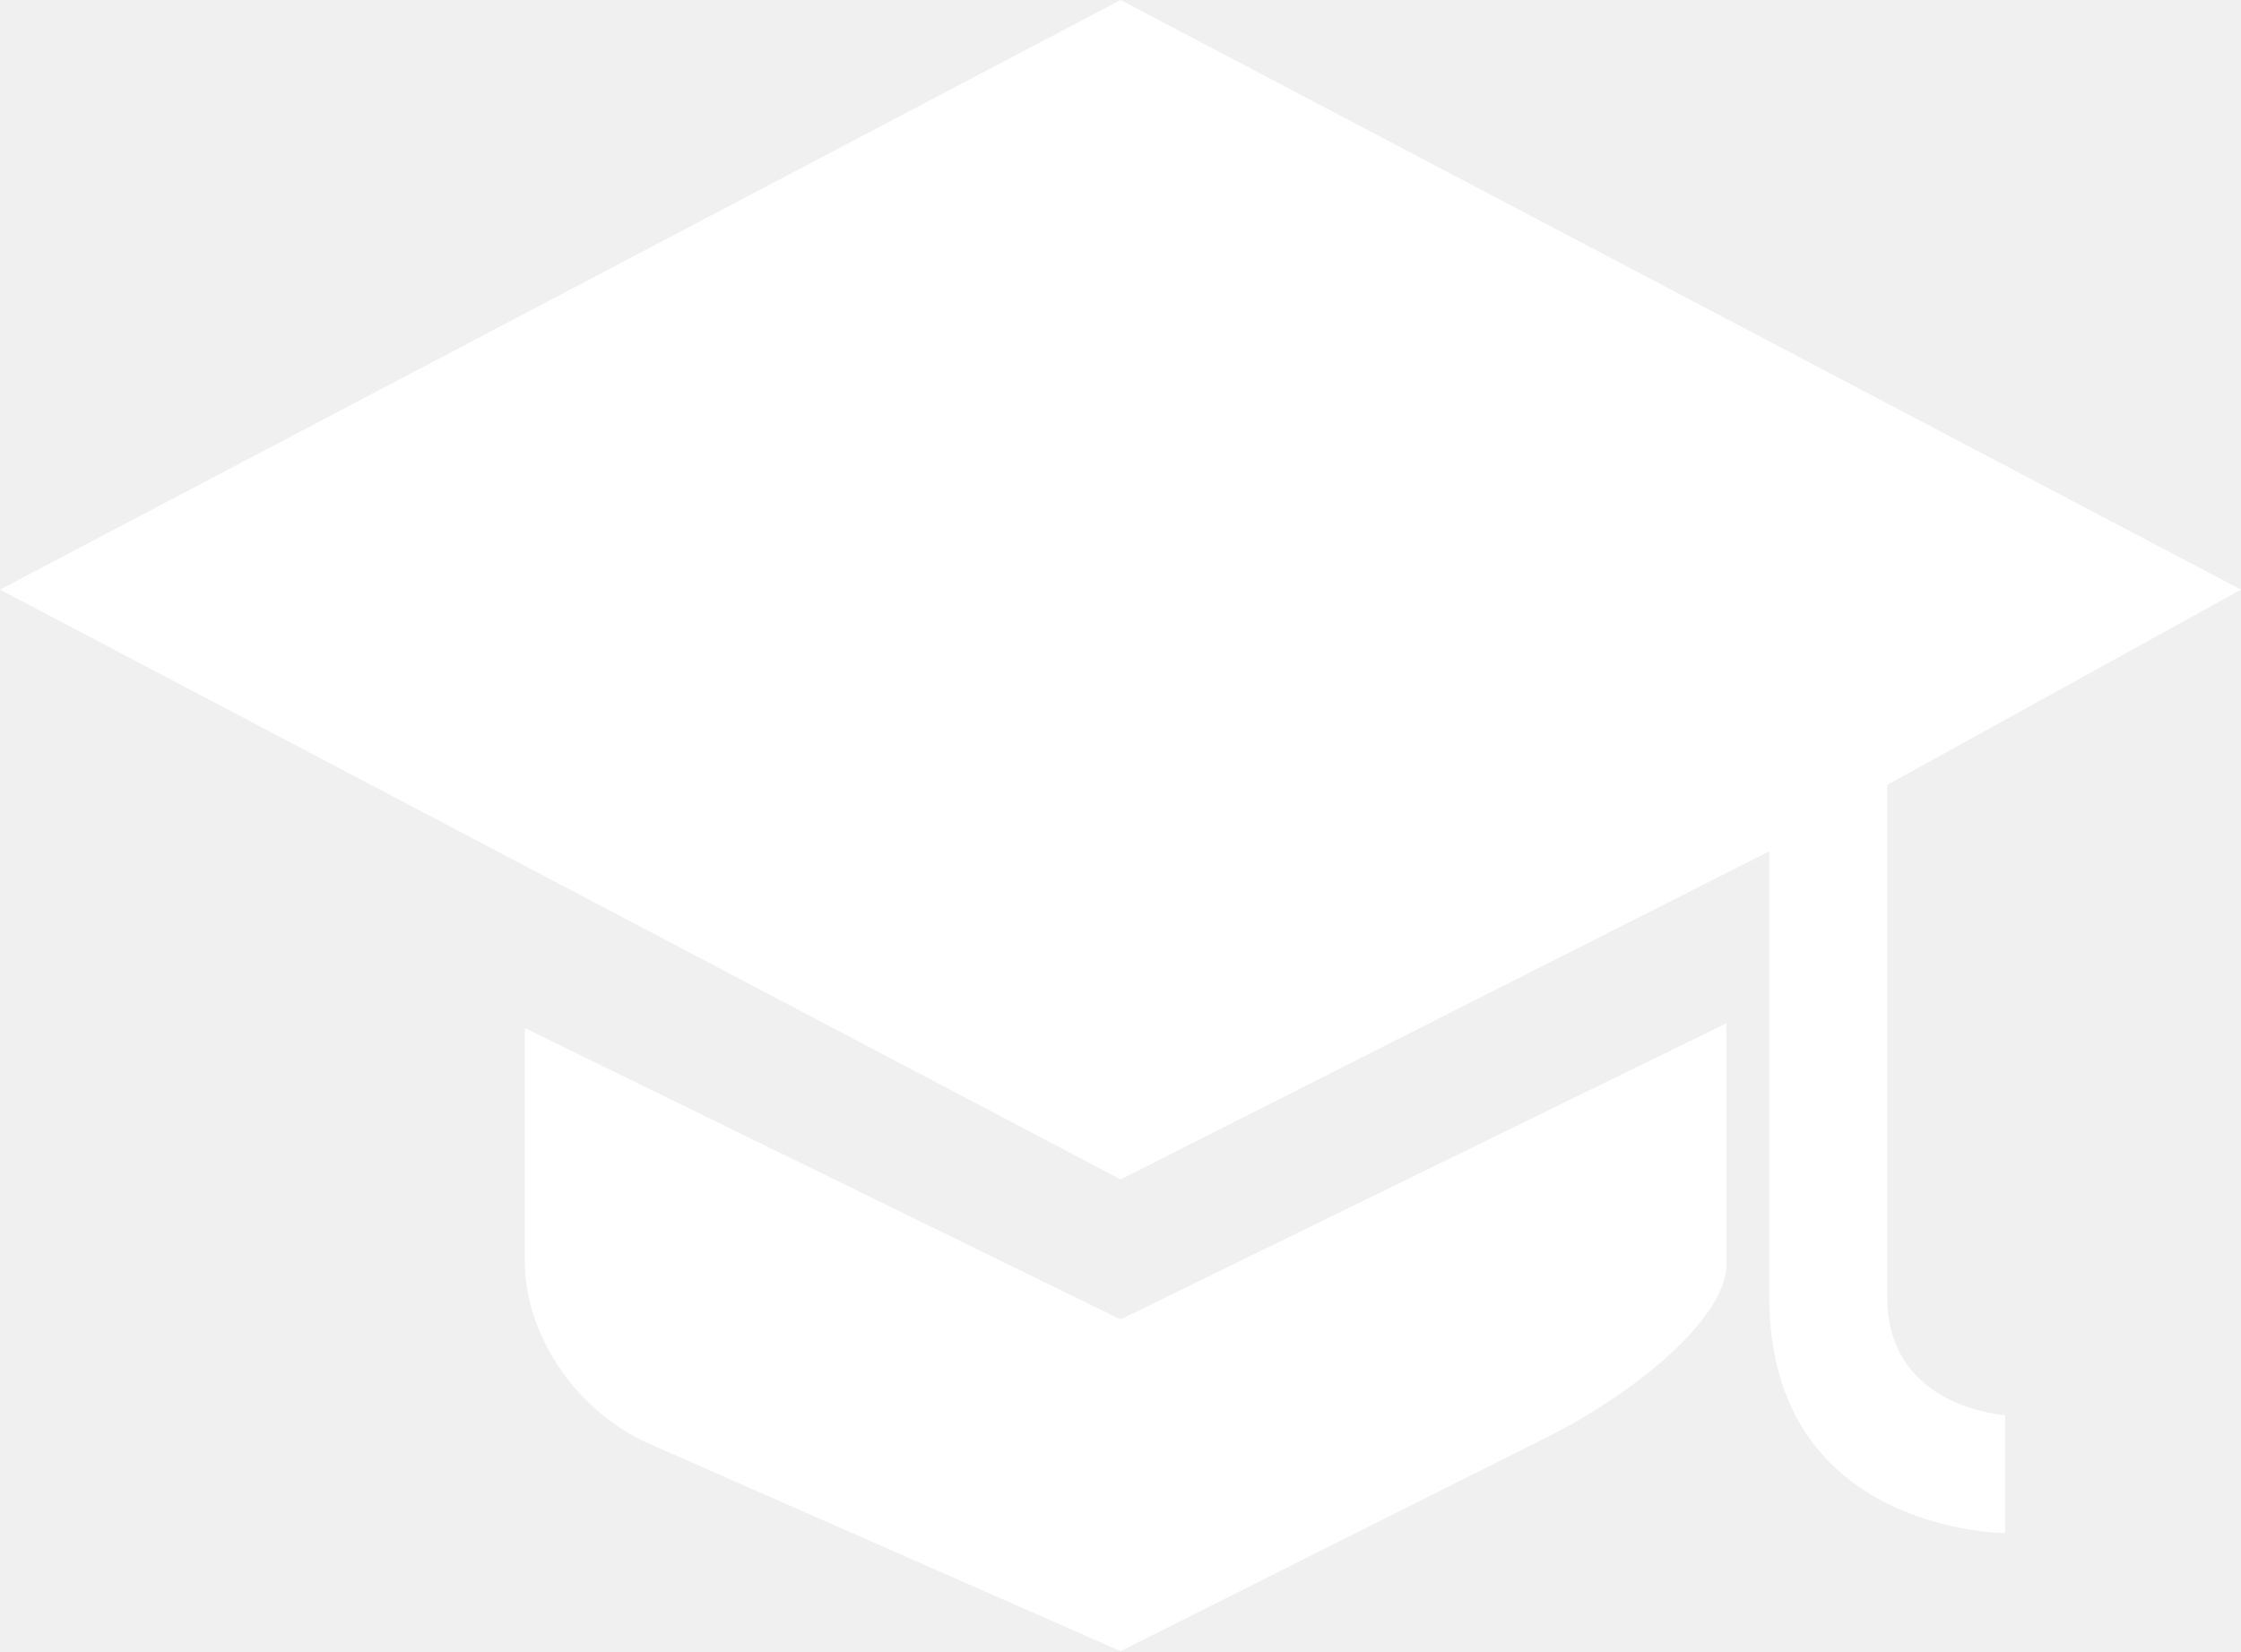
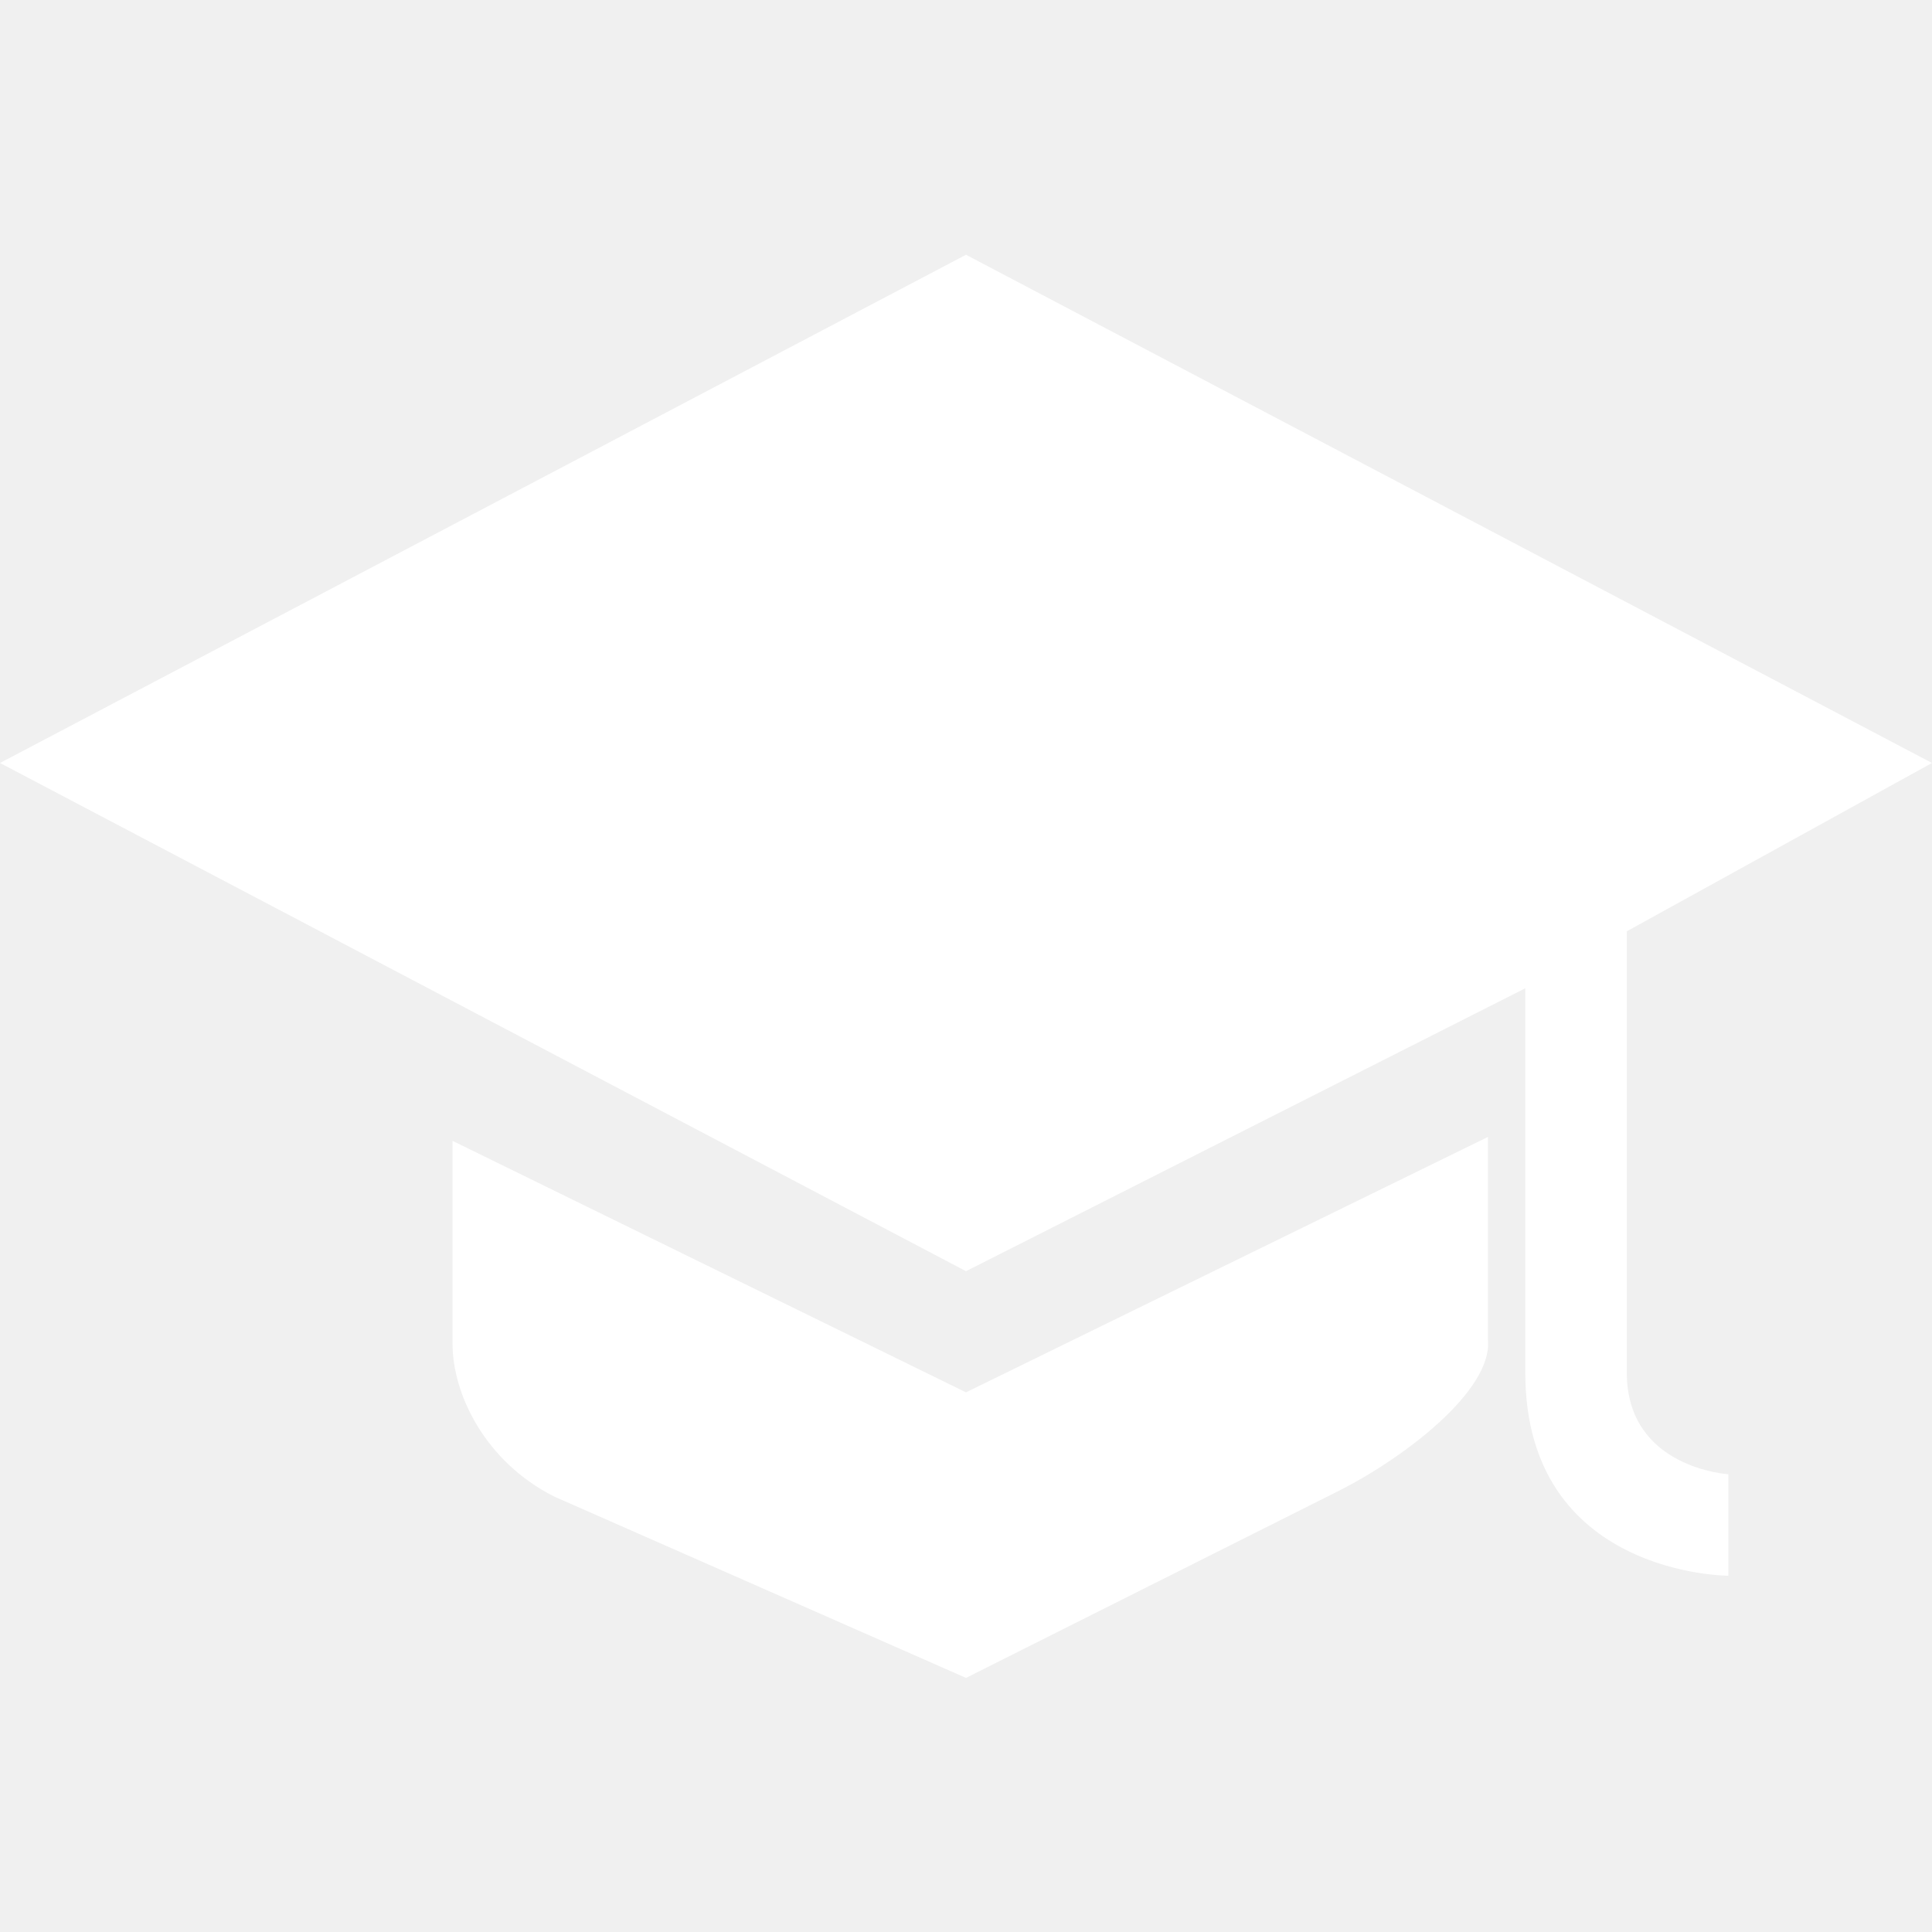
- <svg xmlns="http://www.w3.org/2000/svg" version="1.1" id="Layer_1" x="0px" y="0px" viewBox="0 0 1309.3 964.7" enable-background="new 0 0 1309.3 964.7" xml:space="preserve">
+ <svg xmlns="http://www.w3.org/2000/svg" version="1.1" id="Layer_1" x="0px" y="0px" viewBox="0 -32.1 295 295" enable-background="new 0 -32.1 295 295" xml:space="preserve">
  <g>
-     <path fill="#FFFFFF" d="M654.7,0L0,344.5l654.7,344.6l379-191.7c0,0,0,173.7,0,260.5c0,137.8,137.8,137.8,137.8,137.8v-68.9   c0,0-68.9-3.9-68.9-68.9c0-103.4,0-299.3,0-299.3l206.7-114.1L654.7,0L654.7,0z" />
-     <path fill="#FFFFFF" d="M306.7,600.7v137.8c0,34.2,22.4,80.1,68.9,103.4l279.1,122.8l250.5-125.7c46.5-23.3,106.6-69.3,103.4-103.4   V597.9l-353.9,173L306.7,600.7L306.7,600.7z" />
+     <path fill="#FFFFFF" d="M147.5,6.8L0,84.4L147.5,162l85.4-43.2c0,0,0,39.1,0,58.7c0,31,31,31,31,31V193c0,0-15.5-0.9-15.5-15.5   c0-23.3,0-67.4,0-67.4L295,84.4L147.5,6.8L147.5,6.8z" />
+     <path fill="#FFFFFF" d="M69.1,142.1v31c0,7.7,5,18,15.5,23.3l62.9,27.7l56.4-28.3c10.5-5.2,24-15.6,23.3-23.3v-31l-79.7,39   L69.1,142.1L69.1,142.1z" />
  </g>
</svg>
